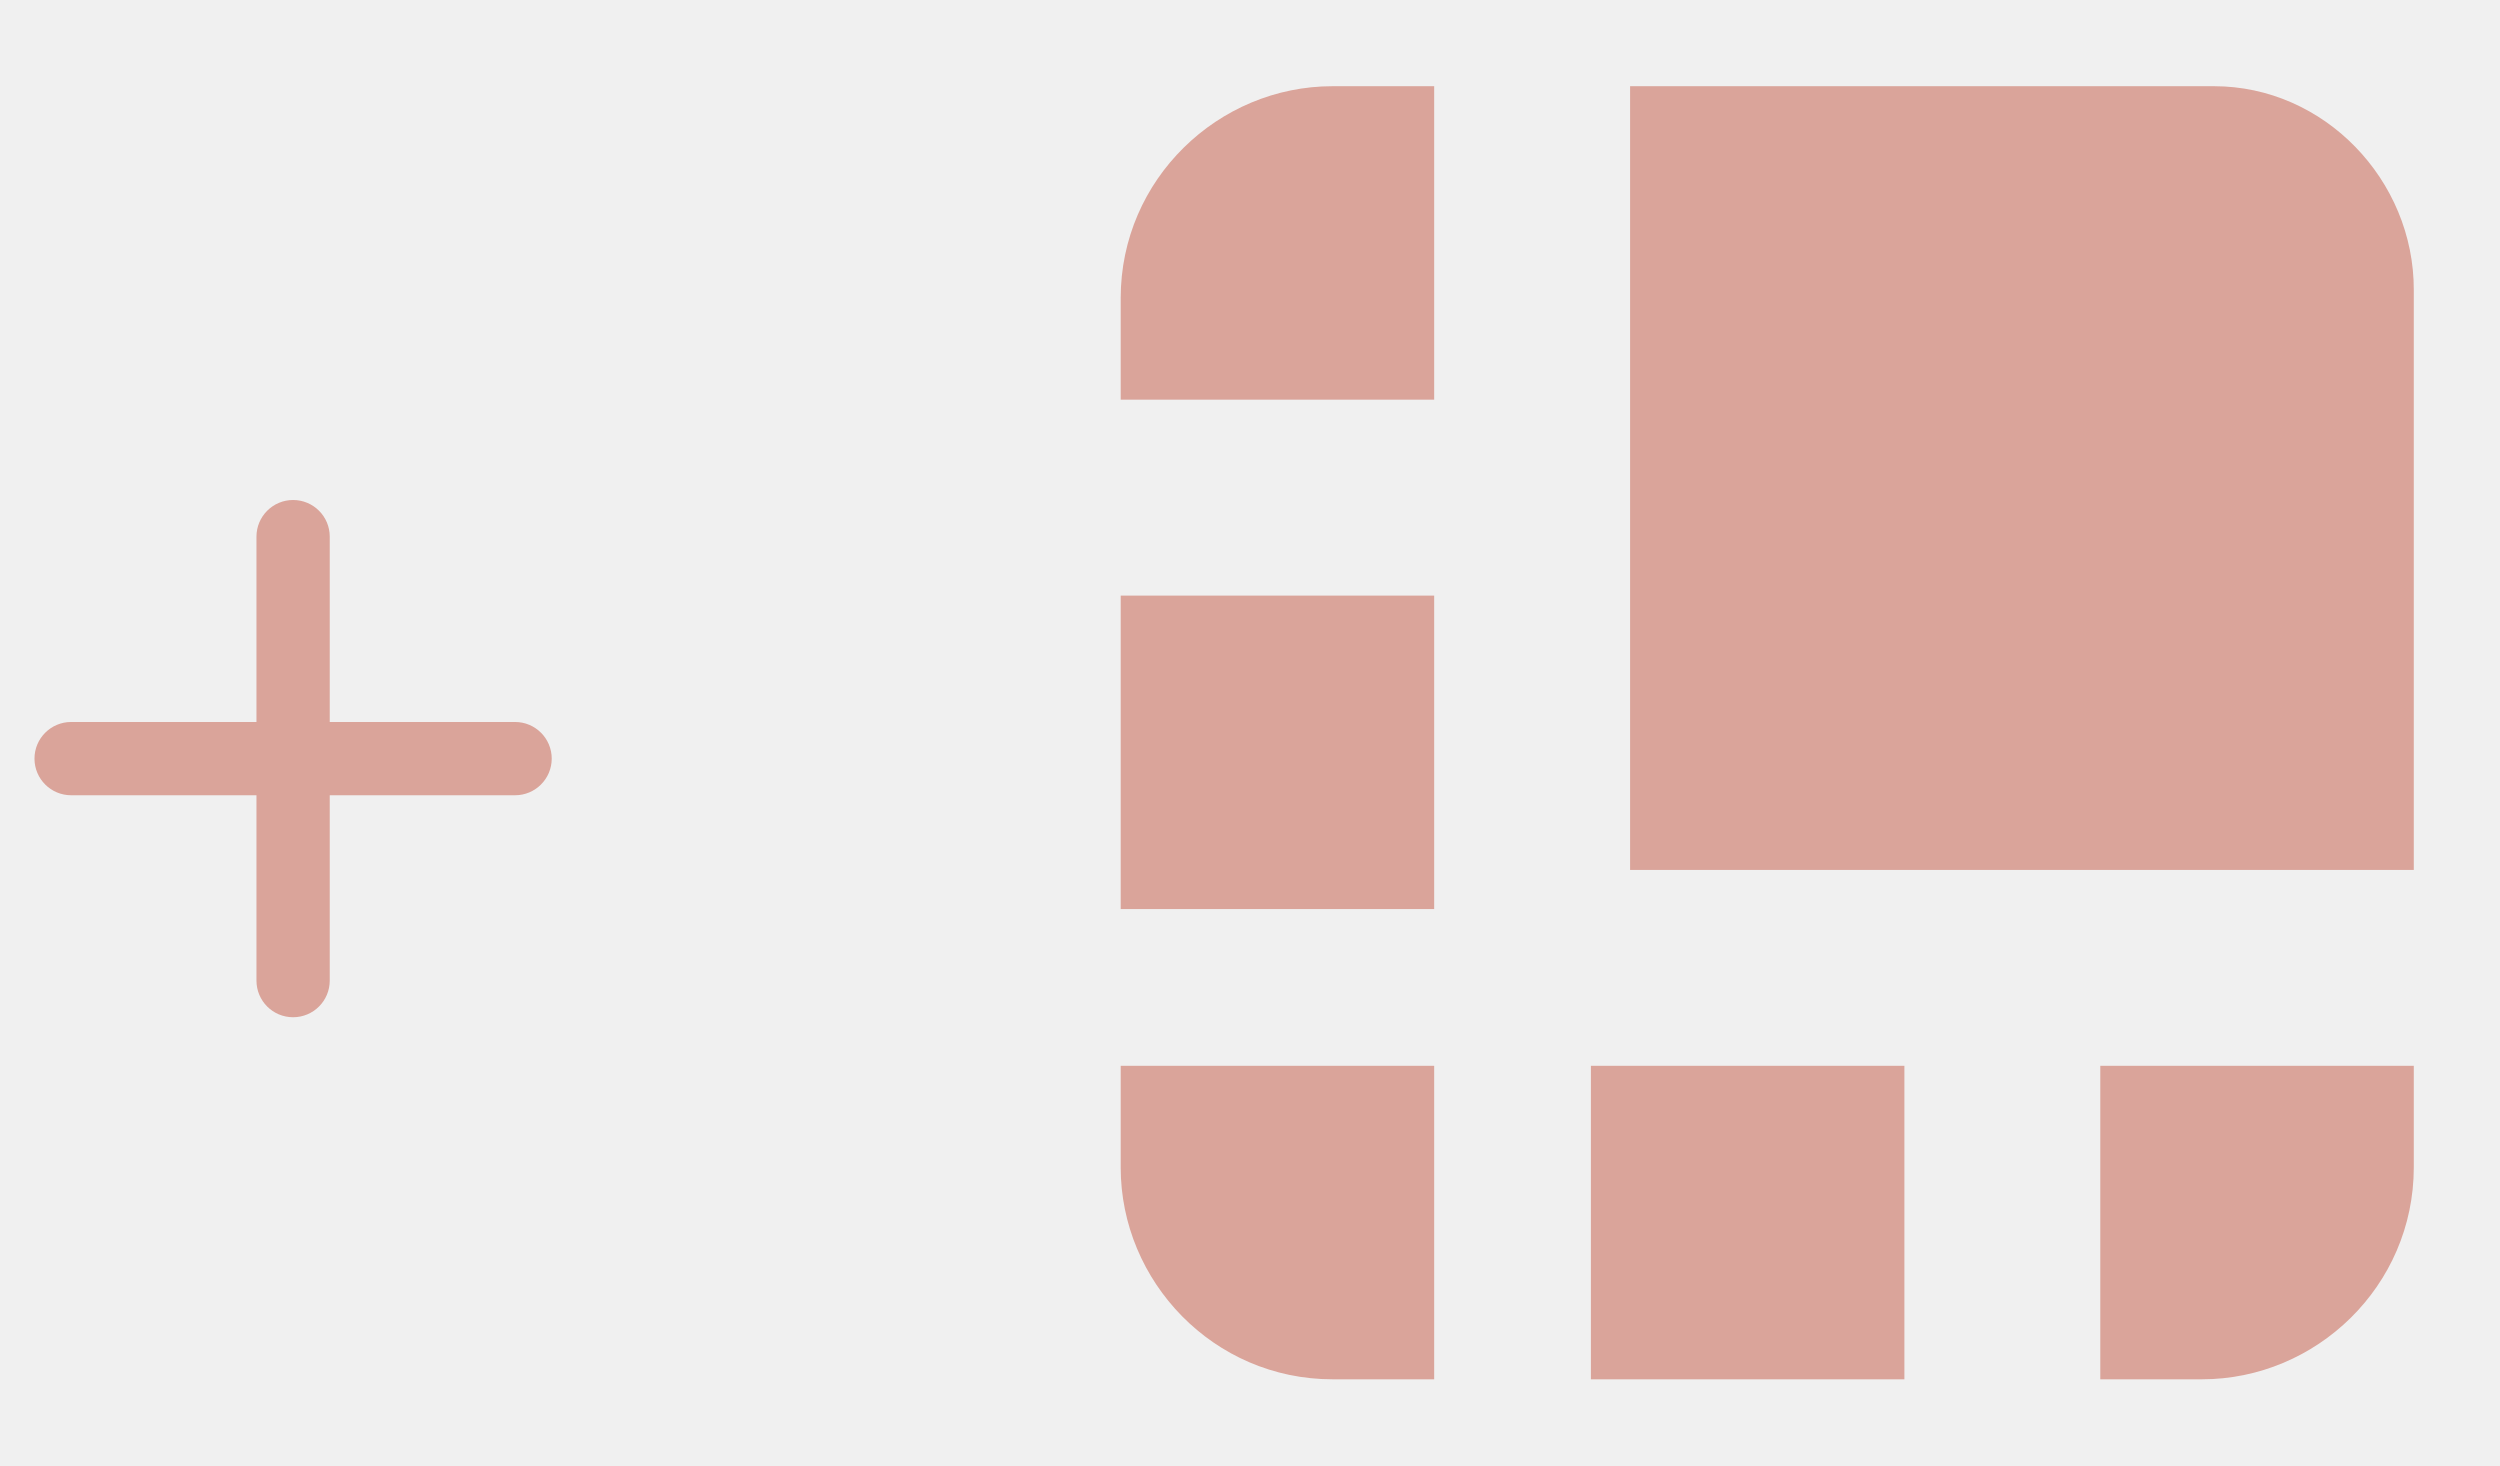
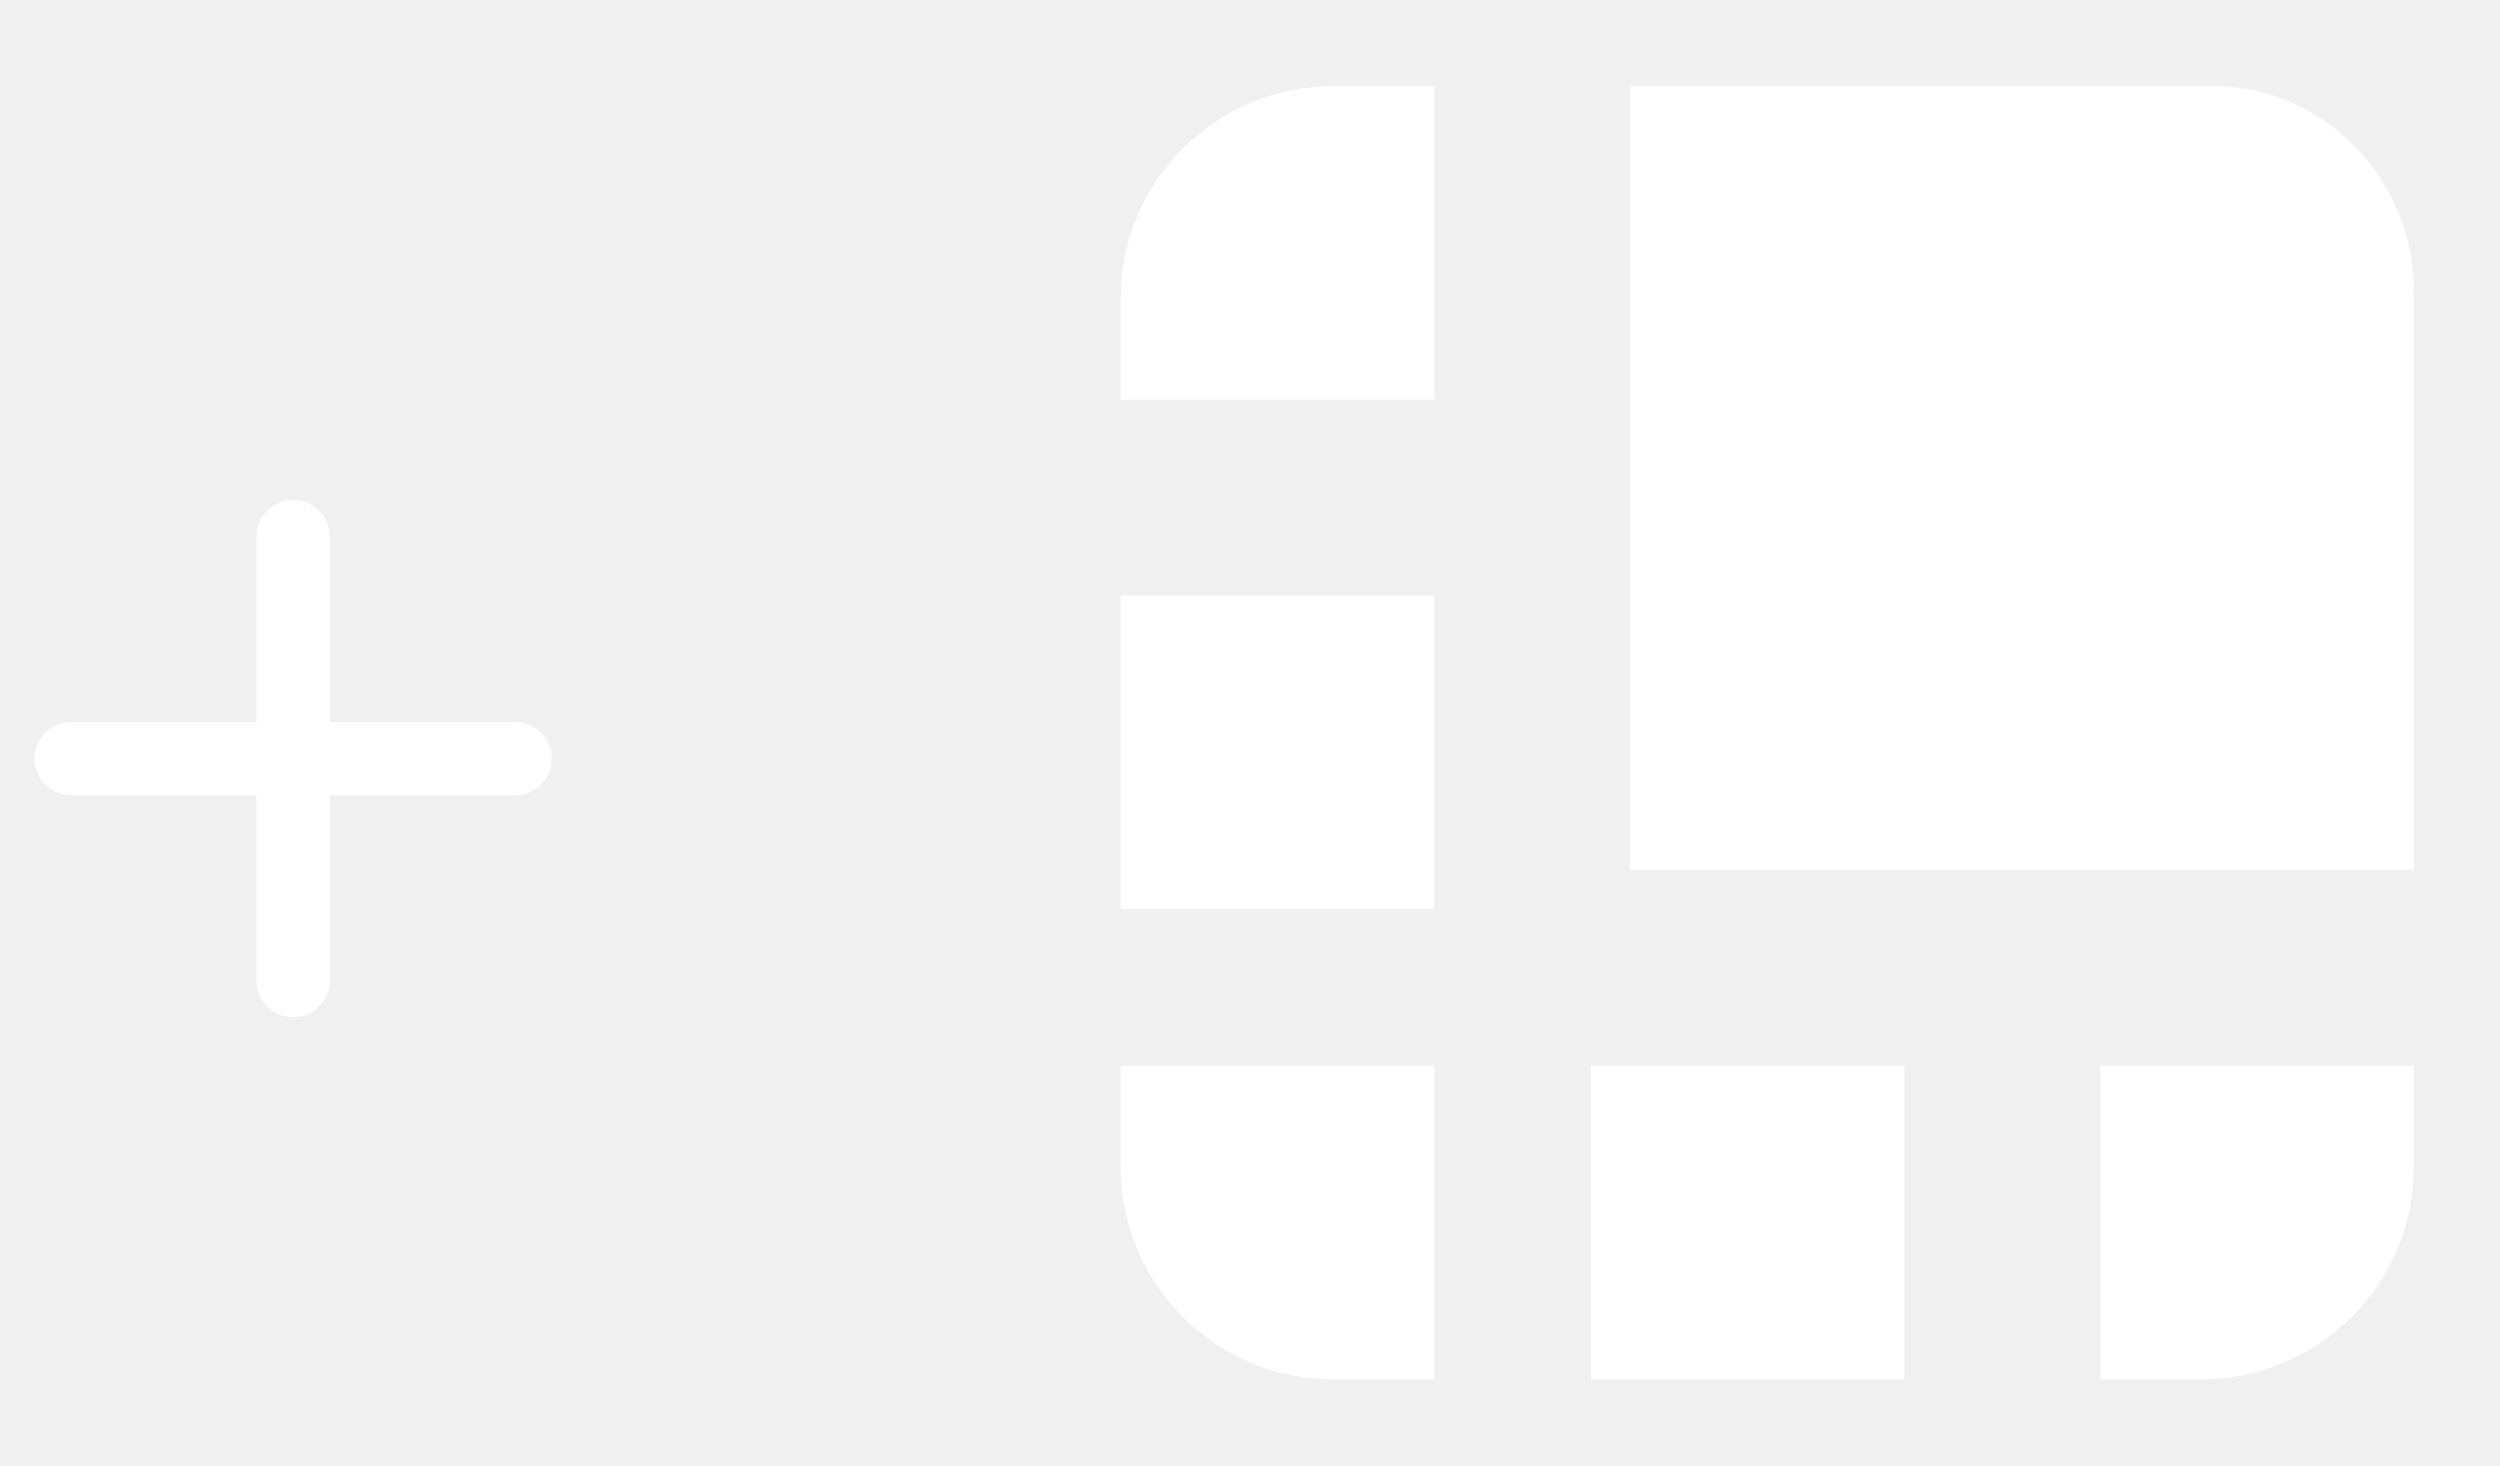
<svg xmlns="http://www.w3.org/2000/svg" width="58px" height="34px" viewBox="0 0 58 34" version="1.1">
  <g id="with-ledger-logo-brown.inline" stroke="none" stroke-width="1" fill="none" fill-rule="evenodd">
-     <g id="plus-logo-group" transform="translate(0.8, 11.6)" fill="#DAA49A">
-       <path d="M11.15,5.15 L6.85,5.15 L6.85,0.85 C6.85,0.38 6.469,0 6,0 C5.531,0 5.15,0.381 5.15,0.85 L5.15,5.15 L0.85,5.15 C0.381,5.15 0,5.531 0,6 C0,6.47 0.381,6.85 0.85,6.85 L5.15,6.85 L5.15,11.15 C5.15,11.62 5.53,12 6,12 C6.469,12 6.85,11.62 6.85,11.15 L6.85,6.85 L11.15,6.85 C11.619,6.85 12,6.469 12,6 C12,5.531 11.619,5.15 11.15,5.15 Z" id="Path" />
+     <g id="plus-logo-group" transform="translate(0.8, 11.6)" fill="#FFFFFF">
+       <path id="Path" d="M11.15,5.15 L6.85,5.15 L6.85,0.85 C6.85,0.38 6.469,0 6,0 C5.531,0 5.15,0.381 5.15,0.85 L5.15,5.15 L0.85,5.15 C0.381,5.15 0,5.531 0,6 C0,6.47 0.381,6.85 0.85,6.85 L5.15,6.85 L5.15,11.15 C5.15,11.62 5.53,12 6,12 C6.469,12 6.85,11.62 6.85,11.15 L6.85,6.85 L11.15,6.85 C11.619,6.85 12,6.469 12,6 C12,5.531 11.619,5.15 11.15,5.15 Z">
+             </path>
    </g>
-     <path d="M51.366,2 L37.818,2 L37.818,20.182 L56,20.182 L56,6.731 C56.007,4.176 53.92,2 51.366,2 Z M33.273,2 L30.915,2 C28.266,2 26,4.158 26,6.915 L26,9.273 L33.273,9.273 L33.273,2 Z M26,13.818 L33.273,13.818 L33.273,21.091 L26,21.091 L26,13.818 Z M48.727,32 L51.085,32 C53.734,32 56,29.84 56,27.08 L56,24.727 L48.727,24.727 L48.727,32 Z M36.909,24.727 L44.182,24.727 L44.182,32 L36.909,32 L36.909,24.727 Z M26,24.727 L26,27.085 C26,29.734 28.158,32 30.915,32 L33.273,32 L33.273,24.727 L26,24.727 Z" id="Shape" fill="#DAA49A" fill-rule="nonzero" />
+     <g id="ledger-nano-s-logo-group">
+       <path id="Shape" d="M51.366,2 L37.818,2 L37.818,20.182 L56,20.182 L56,6.731 C56.007,4.176 53.92,2 51.366,2 Z M33.273,2 L30.915,2 C28.266,2 26,4.158 26,6.915 L26,9.273 L33.273,9.273 L33.273,2 Z M26,13.818 L33.273,13.818 L33.273,21.091 L26,21.091 L26,13.818 Z M48.727,32 L51.085,32 C53.734,32 56,29.84 56,27.08 L56,24.727 L48.727,24.727 L48.727,32 Z M36.909,24.727 L44.182,24.727 L44.182,32 L36.909,32 L36.909,24.727 Z M26,24.727 L26,27.085 C26,29.734 28.158,32 30.915,32 L33.273,32 L33.273,24.727 L26,24.727 Z" fill="#FFFFFF" fill-rule="nonzero">
+             </path>
+     </g>
  </g>
</svg>
